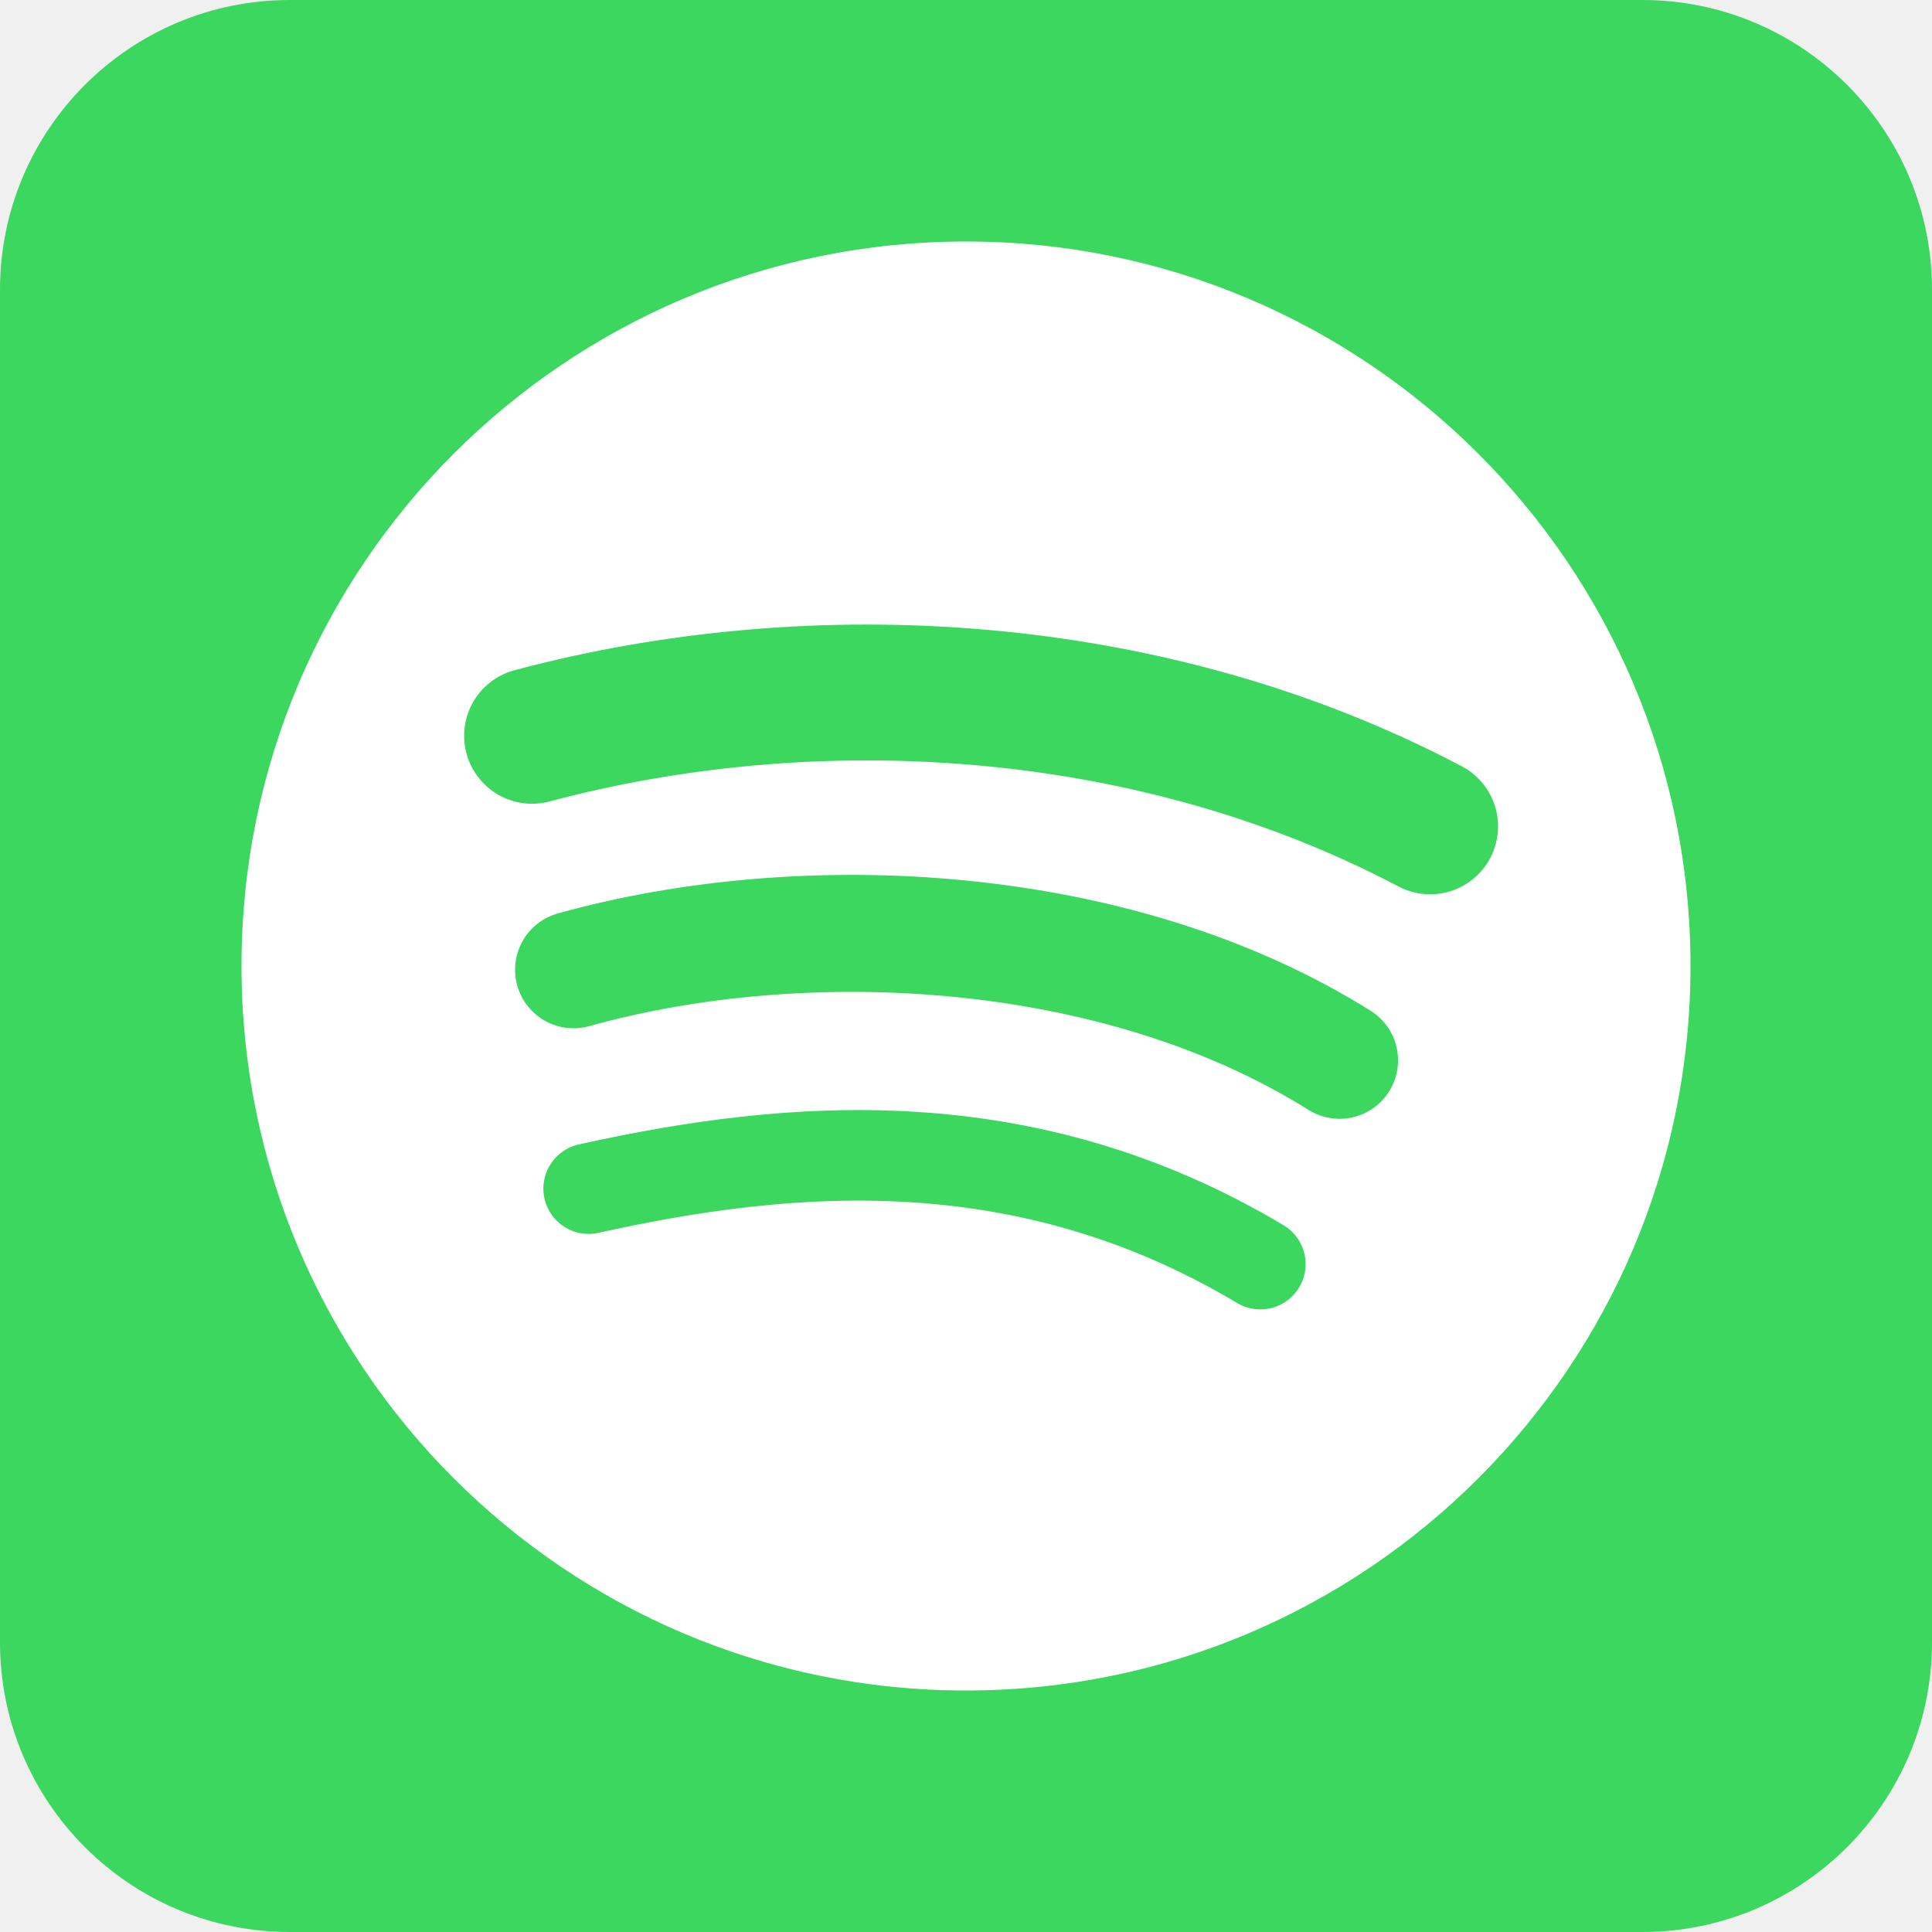
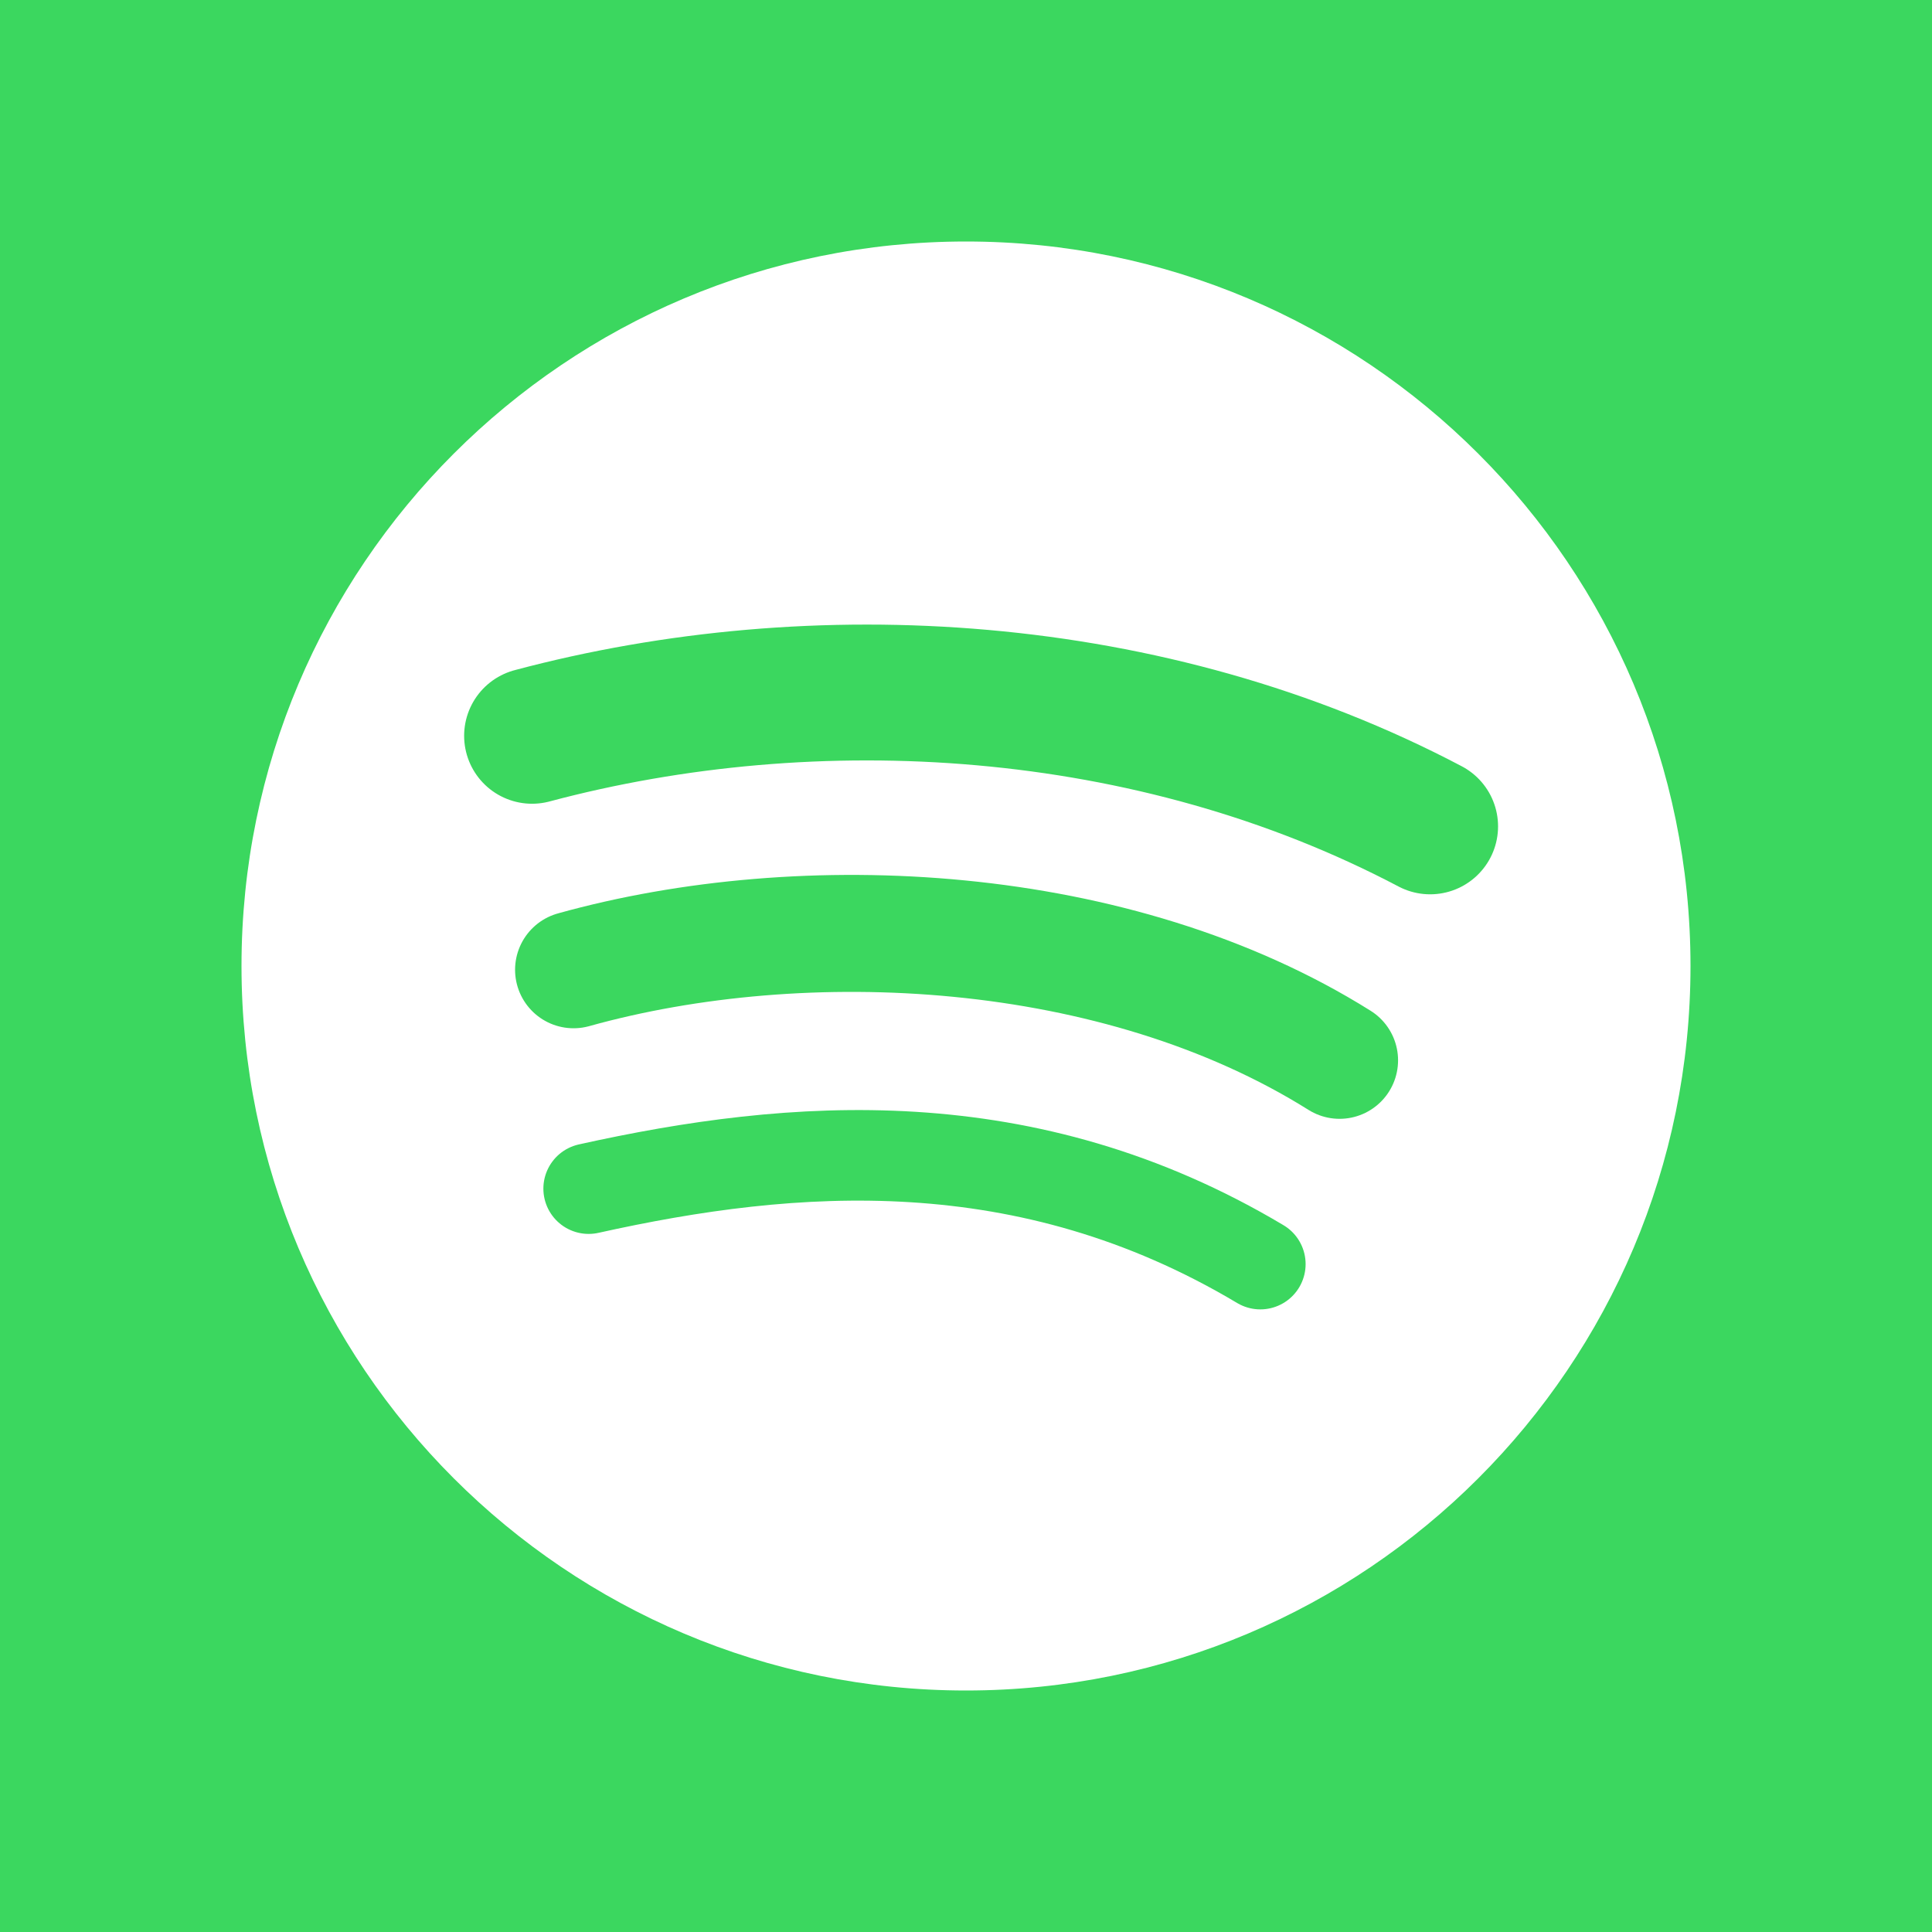
<svg xmlns="http://www.w3.org/2000/svg" aria-label="Spotify" role="img" viewBox="0 0 512 512">
-   <rect width="512" height="512" rx="15%" fill="#3bd75f" />
+   <rect width="512" height="512" rx="0%" fill="#3bd75f" />
  <circle cx="256" cy="256" fill="#fff" r="192" />
  <g fill="none" stroke="#3bd75f" stroke-linecap="round">
    <path d="m141 195c75-20 164-15 238 24" stroke-width="36" />
    <path d="m152 257c61-17 144-13 203 24" stroke-width="31" />
    <path d="m156 315c54-12 116-17 178 20" stroke-width="24" />
  </g>
</svg>
